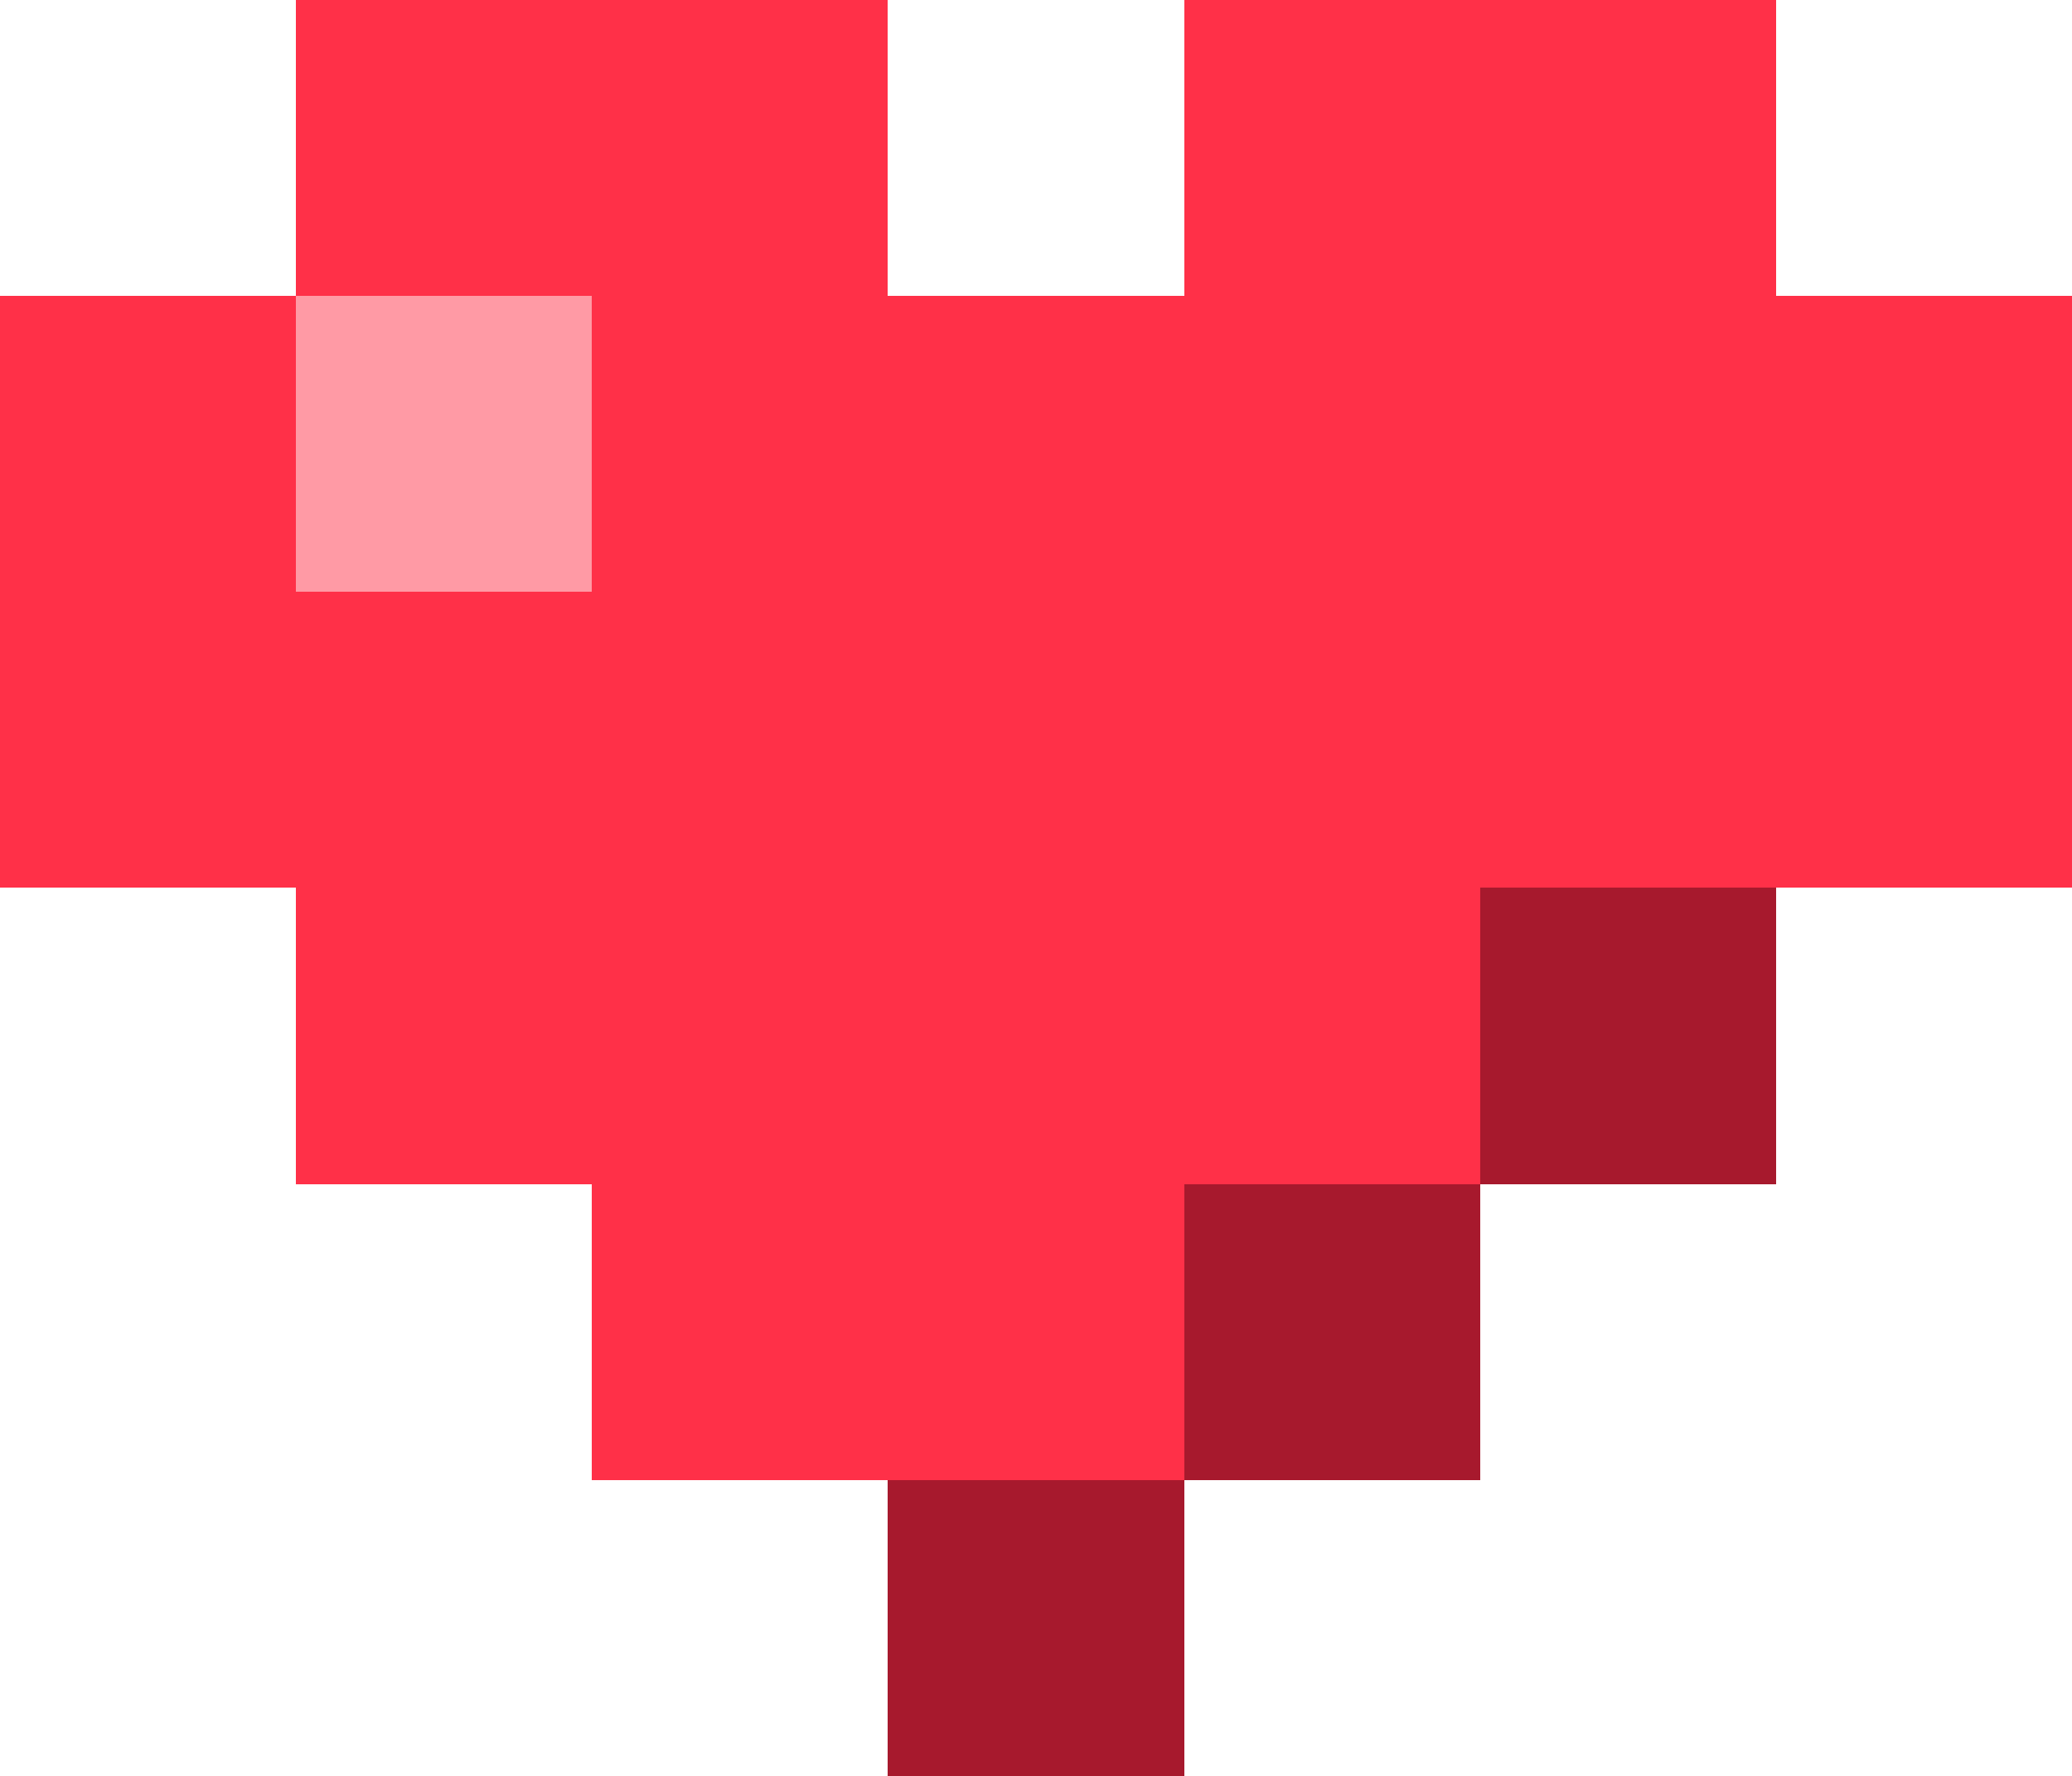
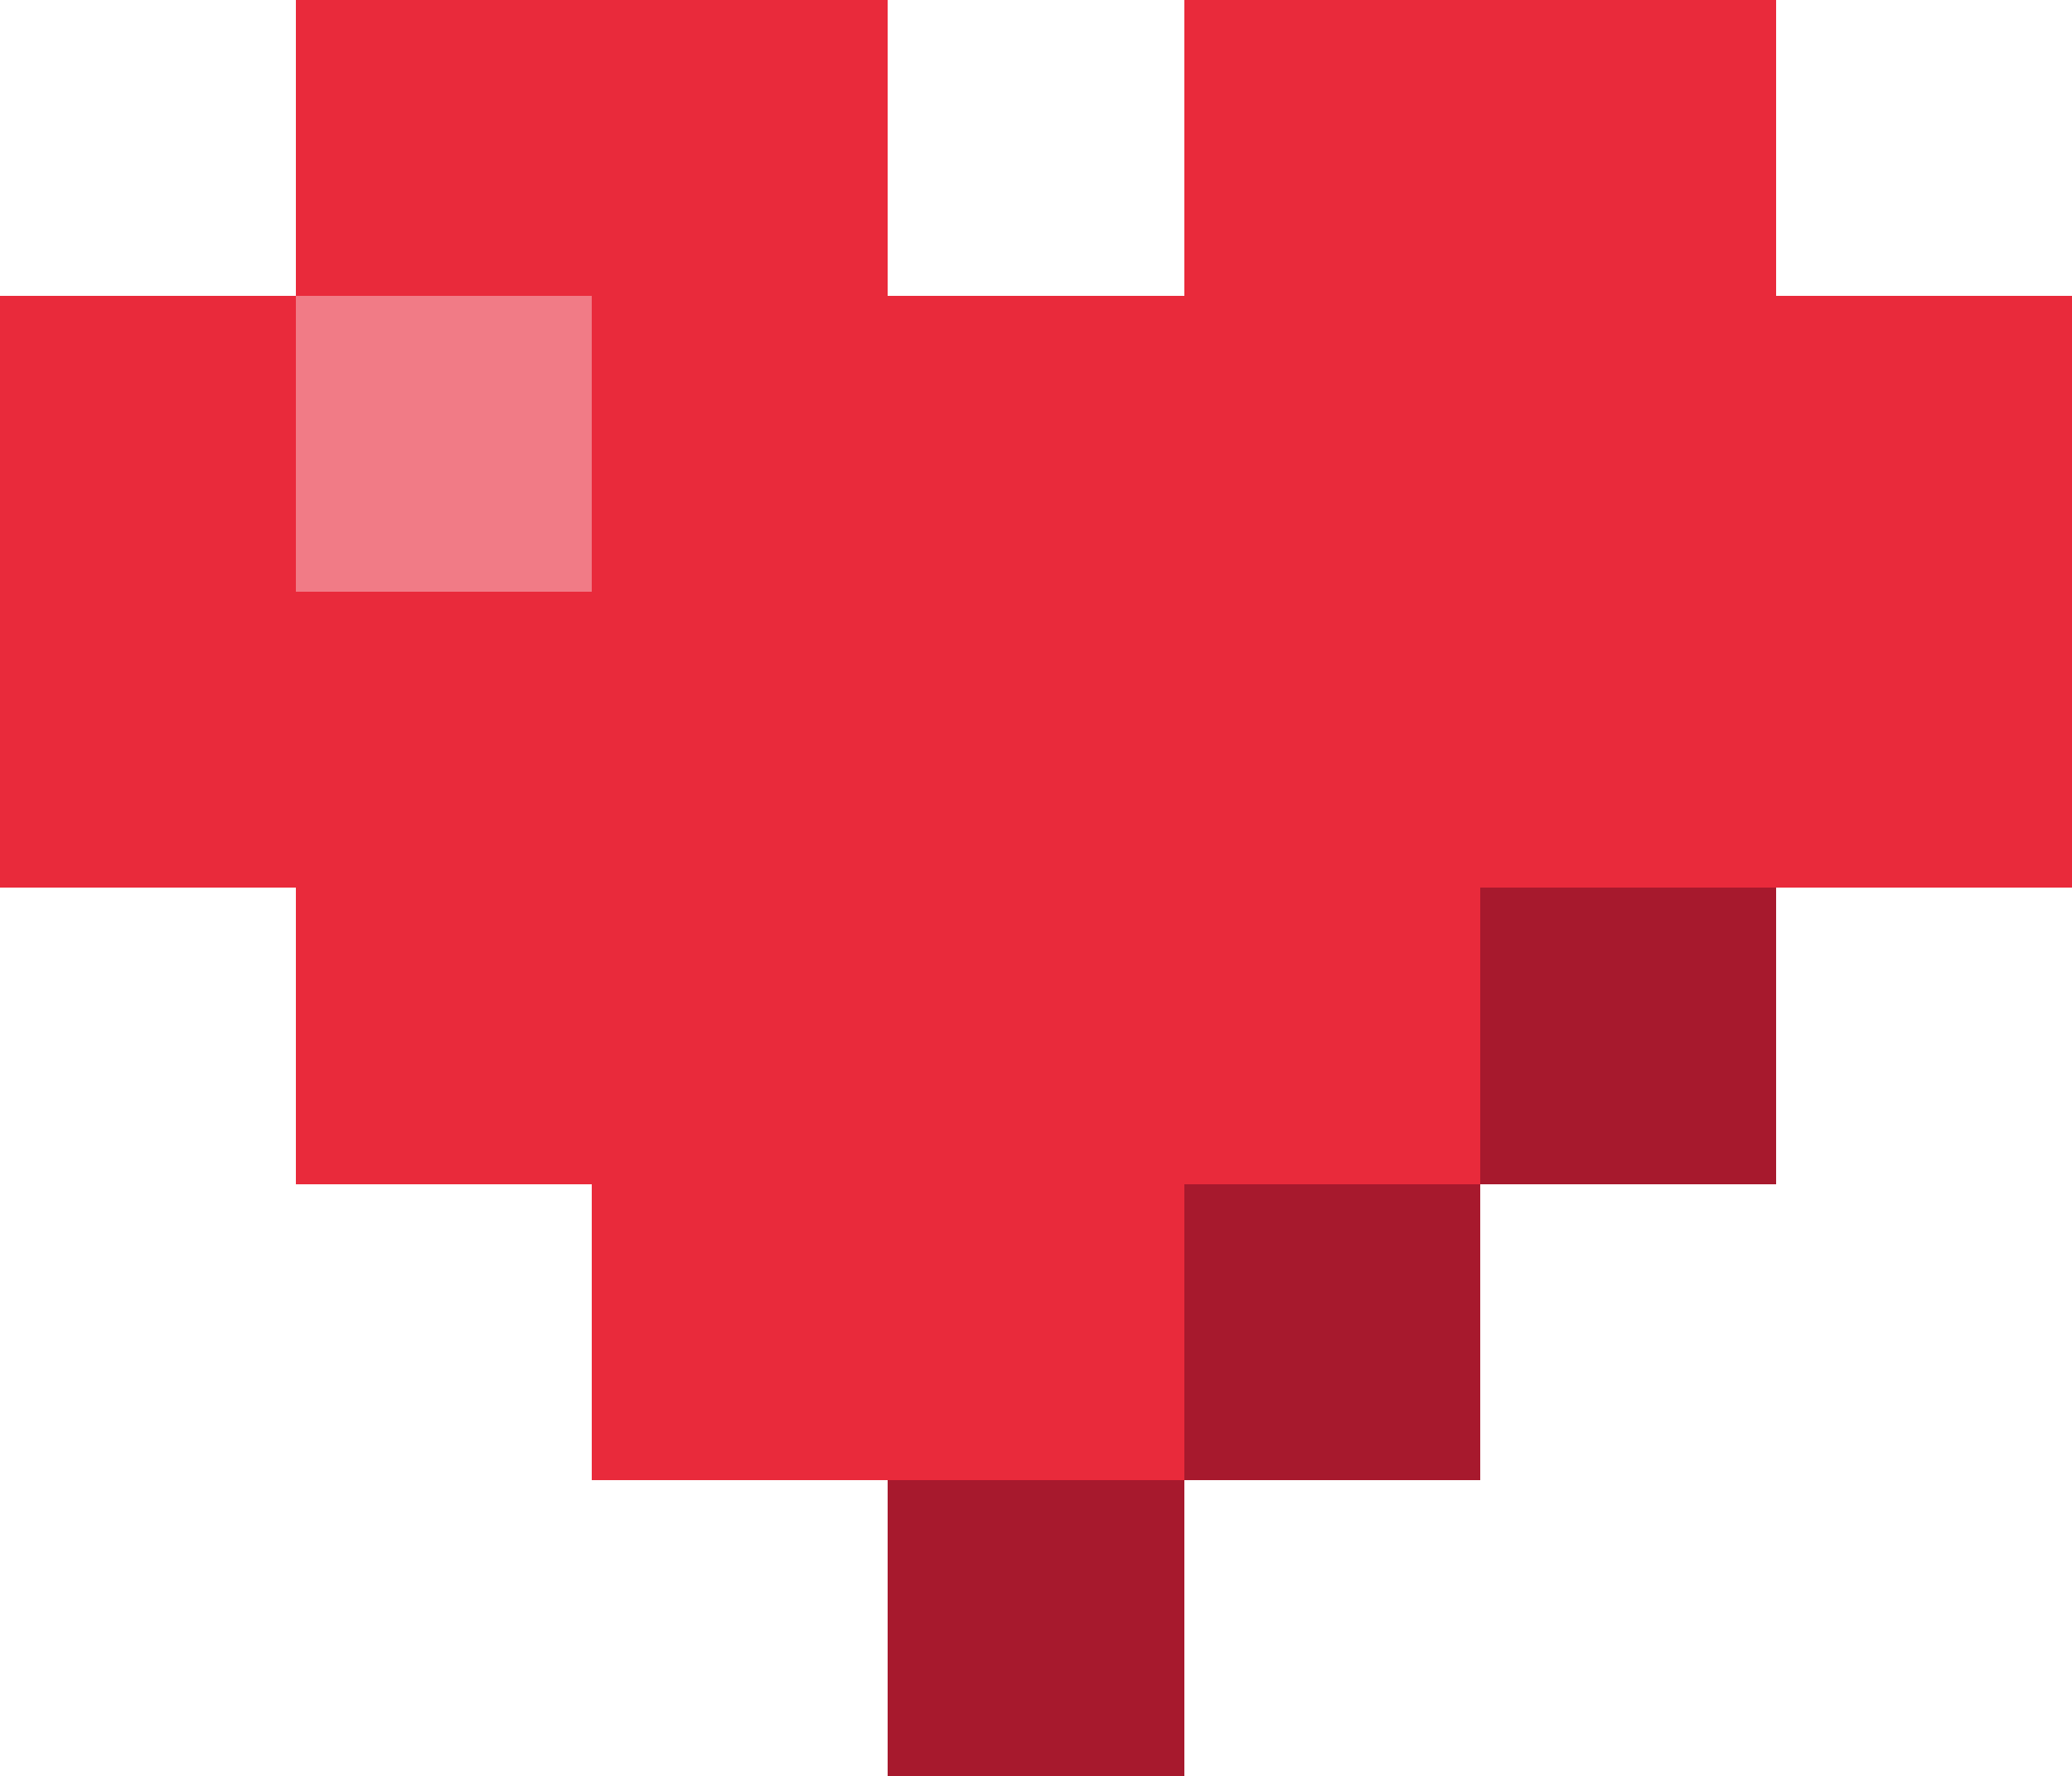
<svg xmlns="http://www.w3.org/2000/svg" width="21" height="18" viewBox="0 0 7 6" shape-rendering="crispEdges">
-   <g fill="#ff3048">
+   <g fill="#e92a3b">
    <rect x="1" y="0" width="2" height="1" />
    <rect x="4" y="0" width="2" height="1" />
    <rect x="0" y="1" width="7" height="2" />
    <rect x="1" y="3" width="5" height="1" />
    <rect x="2" y="4" width="3" height="1" />
    <rect x="3" y="5" width="1" height="1" />
  </g>
-   <rect x="1" y="1" width="1" height="1" fill="#ff9aa5" />
+   <rect x="1" y="1" width="1" height="1" fill="#f17b86" />
  <path d="M5 3h1v1H5zM4 4h1v1H4zM3 5h1v1H3z" fill="#a7192d" />
</svg>
